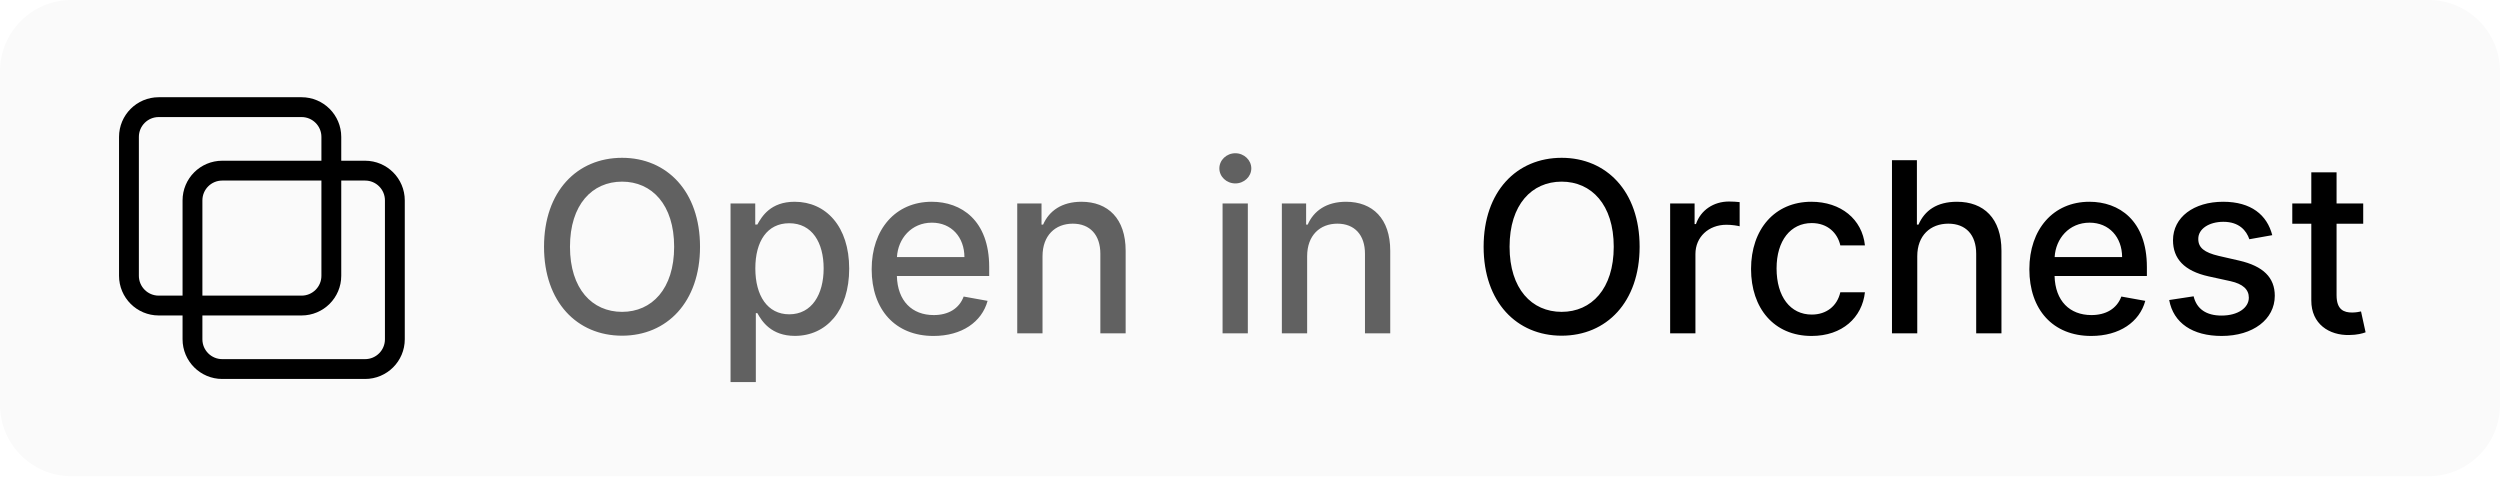
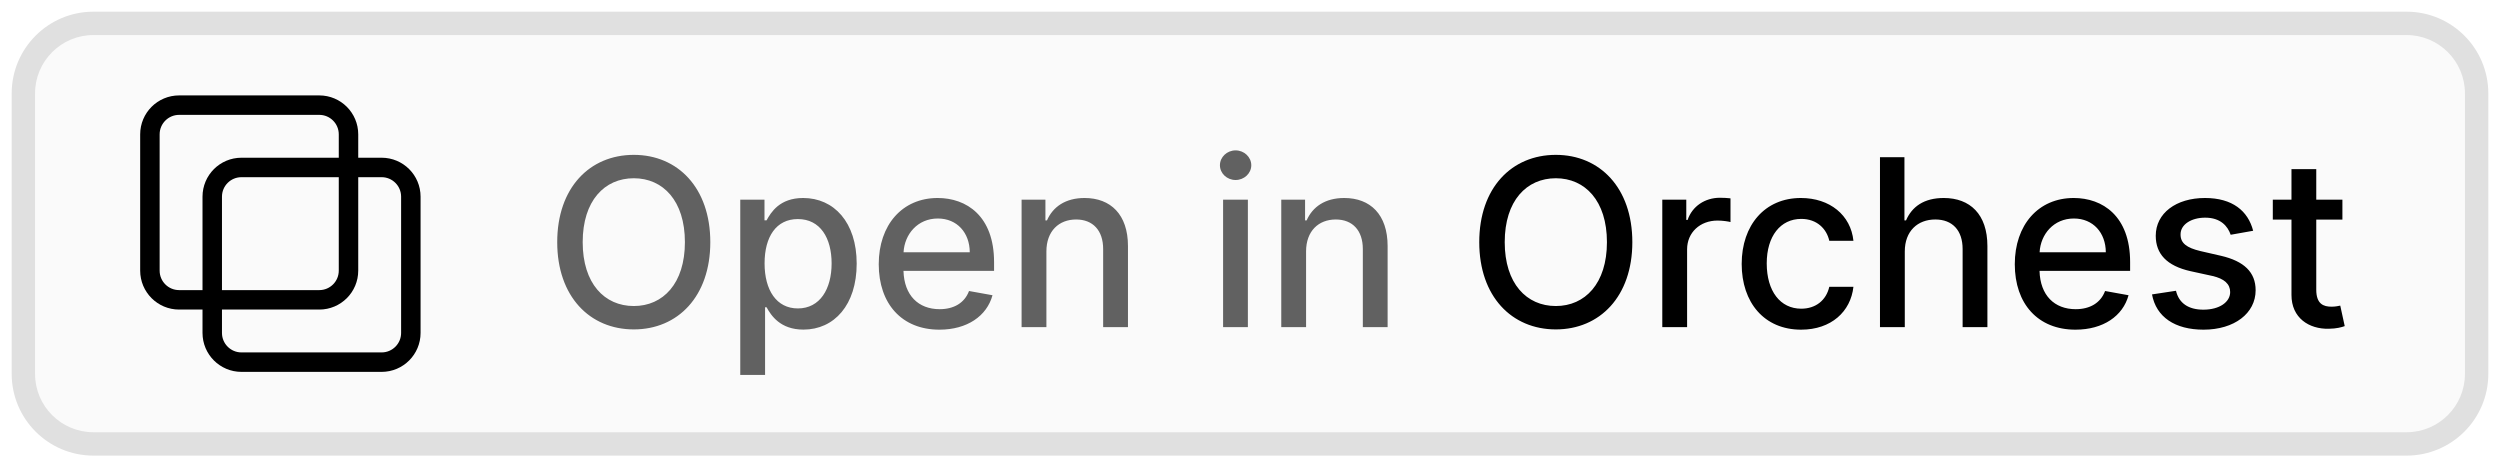
- <svg xmlns="http://www.w3.org/2000/svg" width="105" height="20" viewBox="0 0 105 20" fill="none">
-   <path d="M0 3C0 1.343 1.343 0 3 0H102C103.657 0 105 1.343 105 3V17C105 18.657 103.657 20 102 20H3C1.343 20 0 18.657 0 17V3Z" fill="#FAFAFA" />
-   <path d="M12.666 4.5H6.666C5.976 4.5 5.416 5.06 5.416 5.75V11.583C5.416 12.274 5.976 12.833 6.666 12.833H12.666C13.356 12.833 13.916 12.274 13.916 11.583V5.75C13.916 5.06 13.356 4.5 12.666 4.5Z" stroke="black" stroke-width="0.833" />
-   <path d="M15.334 7.167H9.334C8.644 7.167 8.084 7.726 8.084 8.417V14.25C8.084 14.94 8.644 15.5 9.334 15.5H15.334C16.024 15.5 16.584 14.94 16.584 14.25V8.417C16.584 7.726 16.024 7.167 15.334 7.167Z" stroke="black" stroke-width="0.833" />
-   <path d="M29.401 10.364C29.401 8.038 28.009 6.628 26.127 6.628C24.237 6.628 22.849 8.038 22.849 10.364C22.849 12.686 24.237 14.099 26.127 14.099C28.009 14.099 29.401 12.69 29.401 10.364ZM28.314 10.364C28.314 12.136 27.377 13.098 26.127 13.098C24.873 13.098 23.939 12.136 23.939 10.364C23.939 8.592 24.873 7.629 26.127 7.629C27.377 7.629 28.314 8.592 28.314 10.364ZM30.683 16.046H31.745V13.151H31.809C32.001 13.499 32.392 14.107 33.386 14.107C34.707 14.107 35.666 13.048 35.666 11.283C35.666 9.515 34.693 8.474 33.375 8.474C32.363 8.474 31.997 9.092 31.809 9.43H31.72V8.545H30.683V16.046ZM31.724 11.273C31.724 10.133 32.221 9.376 33.148 9.376C34.11 9.376 34.593 10.19 34.593 11.273C34.593 12.367 34.096 13.201 33.148 13.201C32.235 13.201 31.724 12.42 31.724 11.273ZM39.206 14.11C40.396 14.11 41.237 13.524 41.479 12.636L40.474 12.455C40.282 12.97 39.821 13.233 39.217 13.233C38.308 13.233 37.697 12.643 37.669 11.592H41.546V11.216C41.546 9.245 40.367 8.474 39.132 8.474C37.612 8.474 36.61 9.632 36.61 11.308C36.61 13.002 37.598 14.11 39.206 14.11ZM37.672 10.797C37.715 10.023 38.276 9.352 39.139 9.352C39.963 9.352 40.502 9.962 40.506 10.797H37.672ZM43.786 10.761C43.786 9.891 44.319 9.394 45.058 9.394C45.779 9.394 46.215 9.866 46.215 10.658V14H47.277V10.53C47.277 9.181 46.535 8.474 45.42 8.474C44.599 8.474 44.063 8.854 43.811 9.433H43.744V8.545H42.724V14H43.786V10.761ZM51.348 14H52.409V8.545H51.348V14ZM51.884 7.704C52.25 7.704 52.555 7.42 52.555 7.072C52.555 6.724 52.25 6.436 51.884 6.436C51.514 6.436 51.213 6.724 51.213 7.072C51.213 7.42 51.514 7.704 51.884 7.704ZM54.9 10.761C54.9 9.891 55.432 9.394 56.171 9.394C56.892 9.394 57.329 9.866 57.329 10.658V14H58.39V10.53C58.39 9.181 57.648 8.474 56.533 8.474C55.713 8.474 55.177 8.854 54.924 9.433H54.857V8.545H53.838V14H54.9V10.761Z" fill="#616161" />
-   <path d="M68.864 10.364C68.864 8.038 67.472 6.628 65.589 6.628C63.7 6.628 62.312 8.038 62.312 10.364C62.312 12.686 63.7 14.099 65.589 14.099C67.472 14.099 68.864 12.69 68.864 10.364ZM67.777 10.364C67.777 12.136 66.839 13.098 65.589 13.098C64.336 13.098 63.402 12.136 63.402 10.364C63.402 8.592 64.336 7.629 65.589 7.629C66.839 7.629 67.777 8.592 67.777 10.364ZM70.146 14H71.208V10.669C71.208 9.955 71.759 9.44 72.511 9.44C72.732 9.44 72.98 9.479 73.065 9.504V8.489C72.959 8.474 72.749 8.464 72.614 8.464C71.975 8.464 71.428 8.826 71.23 9.412H71.173V8.545H70.146V14ZM76.087 14.11C77.376 14.11 78.21 13.336 78.327 12.274H77.294C77.159 12.864 76.701 13.212 76.094 13.212C75.195 13.212 74.616 12.462 74.616 11.273C74.616 10.104 75.206 9.369 76.094 9.369C76.768 9.369 77.18 9.795 77.294 10.307H78.327C78.214 9.206 77.315 8.474 76.076 8.474C74.538 8.474 73.544 9.632 73.544 11.298C73.544 12.942 74.503 14.11 76.087 14.11ZM80.525 10.761C80.525 9.891 81.075 9.394 81.831 9.394C82.563 9.394 83 9.859 83 10.658V14H84.061V10.53C84.061 9.17 83.316 8.474 82.194 8.474C81.345 8.474 80.834 8.844 80.578 9.433H80.51V6.727H79.463V14H80.525V10.761ZM87.829 14.11C89.019 14.11 89.861 13.524 90.102 12.636L89.097 12.455C88.905 12.97 88.444 13.233 87.84 13.233C86.931 13.233 86.32 12.643 86.292 11.592H90.169V11.216C90.169 9.245 88.99 8.474 87.755 8.474C86.235 8.474 85.233 9.632 85.233 11.308C85.233 13.002 86.221 14.11 87.829 14.11ZM86.295 10.797C86.338 10.023 86.899 9.352 87.762 9.352C88.586 9.352 89.125 9.962 89.129 10.797H86.295ZM95.435 9.877C95.215 9.028 94.551 8.474 93.372 8.474C92.139 8.474 91.266 9.124 91.266 10.09C91.266 10.864 91.735 11.379 92.757 11.607L93.681 11.809C94.206 11.926 94.451 12.161 94.451 12.501C94.451 12.924 94 13.254 93.304 13.254C92.669 13.254 92.26 12.981 92.132 12.445L91.106 12.601C91.284 13.567 92.086 14.11 93.311 14.11C94.629 14.11 95.541 13.411 95.541 12.423C95.541 11.653 95.051 11.177 94.05 10.946L93.183 10.747C92.583 10.605 92.324 10.403 92.328 10.033C92.324 9.614 92.779 9.316 93.382 9.316C94.043 9.316 94.348 9.682 94.473 10.048L95.435 9.877ZM99.255 8.545H98.136V7.239H97.075V8.545H96.276V9.398H97.075V12.619C97.071 13.609 97.828 14.089 98.666 14.071C99.003 14.068 99.23 14.004 99.355 13.957L99.163 13.08C99.092 13.095 98.96 13.126 98.79 13.126C98.445 13.126 98.136 13.013 98.136 12.398V9.398H99.255V8.545Z" fill="black" />
+ <svg xmlns="http://www.w3.org/2000/svg" width="107" height="20" viewBox="0 0 107 20" fill="none">
+   <path d="M1 4C1 2.343 2.343 1 4 1H103C104.657 1 106 2.343 106 4V16C106 17.657 104.657 19 103 19H4C2.343 19 1 17.657 1 16V4Z" fill="#FAFAFA" />
+   <path d="M13.666 4.5H7.666C6.976 4.5 6.416 5.06 6.416 5.75V11.583C6.416 12.274 6.976 12.833 7.666 12.833H13.666C14.356 12.833 14.916 12.274 14.916 11.583V5.75C14.916 5.06 14.356 4.5 13.666 4.5Z" stroke="black" stroke-width="0.833" />
+   <path d="M16.334 7.167H10.334C9.644 7.167 9.084 7.726 9.084 8.417V14.25C9.084 14.94 9.644 15.5 10.334 15.5H16.334C17.024 15.5 17.584 14.94 17.584 14.25V8.417C17.584 7.726 17.024 7.167 16.334 7.167Z" stroke="black" stroke-width="0.833" />
+   <path d="M30.401 10.364C30.401 8.038 29.009 6.628 27.127 6.628C25.237 6.628 23.849 8.038 23.849 10.364C23.849 12.686 25.237 14.099 27.127 14.099C29.009 14.099 30.401 12.69 30.401 10.364ZM29.314 10.364C29.314 12.136 28.377 13.098 27.127 13.098C25.873 13.098 24.939 12.136 24.939 10.364C24.939 8.592 25.873 7.629 27.127 7.629C28.377 7.629 29.314 8.592 29.314 10.364ZM31.683 16.046H32.745V13.151H32.809C33.001 13.499 33.392 14.107 34.386 14.107C35.707 14.107 36.666 13.048 36.666 11.283C36.666 9.515 35.693 8.474 34.375 8.474C33.363 8.474 32.997 9.092 32.809 9.43H32.72V8.545H31.683V16.046ZM32.724 11.273C32.724 10.133 33.221 9.376 34.148 9.376C35.11 9.376 35.593 10.19 35.593 11.273C35.593 12.367 35.096 13.201 34.148 13.201C33.235 13.201 32.724 12.42 32.724 11.273ZM40.206 14.11C41.396 14.11 42.237 13.524 42.479 12.636L41.474 12.455C41.282 12.97 40.821 13.233 40.217 13.233C39.308 13.233 38.697 12.643 38.669 11.592H42.546V11.216C42.546 9.245 41.367 8.474 40.132 8.474C38.612 8.474 37.61 9.632 37.61 11.308C37.61 13.002 38.598 14.11 40.206 14.11ZM38.672 10.797C38.715 10.023 39.276 9.352 40.139 9.352C40.963 9.352 41.502 9.962 41.506 10.797H38.672ZM44.786 10.761C44.786 9.891 45.319 9.394 46.058 9.394C46.779 9.394 47.215 9.866 47.215 10.658V14H48.277V10.53C48.277 9.181 47.535 8.474 46.42 8.474C45.599 8.474 45.063 8.854 44.811 9.433H44.744V8.545H43.724V14H44.786V10.761ZM52.348 14H53.409V8.545H52.348V14ZM52.884 7.704C53.25 7.704 53.555 7.42 53.555 7.072C53.555 6.724 53.25 6.436 52.884 6.436C52.514 6.436 52.213 6.724 52.213 7.072C52.213 7.42 52.514 7.704 52.884 7.704ZM55.9 10.761C55.9 9.891 56.432 9.394 57.171 9.394C57.892 9.394 58.329 9.866 58.329 10.658V14H59.39V10.53C59.39 9.181 58.648 8.474 57.533 8.474C56.713 8.474 56.177 8.854 55.924 9.433H55.857V8.545H54.838V14H55.9V10.761Z" fill="#616161" />
+   <path d="M69.864 10.364C69.864 8.038 68.472 6.628 66.589 6.628C64.7 6.628 63.312 8.038 63.312 10.364C63.312 12.686 64.7 14.099 66.589 14.099C68.472 14.099 69.864 12.69 69.864 10.364ZM68.777 10.364C68.777 12.136 67.839 13.098 66.589 13.098C65.336 13.098 64.402 12.136 64.402 10.364C64.402 8.592 65.336 7.629 66.589 7.629C67.839 7.629 68.777 8.592 68.777 10.364ZM71.146 14H72.208V10.669C72.208 9.955 72.759 9.44 73.511 9.44C73.732 9.44 73.98 9.479 74.065 9.504V8.489C73.959 8.474 73.749 8.464 73.614 8.464C72.975 8.464 72.428 8.826 72.23 9.412H72.173V8.545H71.146V14ZM77.087 14.11C78.376 14.11 79.21 13.336 79.327 12.274H78.294C78.159 12.864 77.701 13.212 77.094 13.212C76.195 13.212 75.616 12.462 75.616 11.273C75.616 10.104 76.206 9.369 77.094 9.369C77.768 9.369 78.18 9.795 78.294 10.307H79.327C79.214 9.206 78.315 8.474 77.076 8.474C75.538 8.474 74.544 9.632 74.544 11.298C74.544 12.942 75.503 14.11 77.087 14.11ZM81.525 10.761C81.525 9.891 82.075 9.394 82.831 9.394C83.563 9.394 84 9.859 84 10.658V14H85.061V10.53C85.061 9.17 84.316 8.474 83.194 8.474C82.345 8.474 81.834 8.844 81.578 9.433H81.51V6.727H80.463V14H81.525V10.761ZM88.829 14.11C90.019 14.11 90.861 13.524 91.102 12.636L90.097 12.455C89.905 12.97 89.444 13.233 88.84 13.233C87.931 13.233 87.32 12.643 87.292 11.592H91.169V11.216C91.169 9.245 89.99 8.474 88.755 8.474C87.235 8.474 86.233 9.632 86.233 11.308C86.233 13.002 87.221 14.11 88.829 14.11ZM87.295 10.797C87.338 10.023 87.899 9.352 88.762 9.352C89.586 9.352 90.125 9.962 90.129 10.797H87.295ZM96.435 9.877C96.215 9.028 95.551 8.474 94.372 8.474C93.139 8.474 92.266 9.124 92.266 10.09C92.266 10.864 92.735 11.379 93.757 11.607L94.681 11.809C95.206 11.926 95.451 12.161 95.451 12.501C95.451 12.924 95 13.254 94.304 13.254C93.669 13.254 93.26 12.981 93.132 12.445L92.106 12.601C92.284 13.567 93.086 14.11 94.311 14.11C95.629 14.11 96.541 13.411 96.541 12.423C96.541 11.653 96.051 11.177 95.05 10.946L94.183 10.747C93.583 10.605 93.324 10.403 93.328 10.033C93.324 9.614 93.779 9.316 94.382 9.316C95.043 9.316 95.348 9.682 95.473 10.048L96.435 9.877ZM100.255 8.545H99.136V7.239H98.075V8.545H97.276V9.398H98.075V12.619C98.071 13.609 98.828 14.089 99.666 14.071C100.003 14.068 100.23 14.004 100.354 13.957L100.163 13.08C100.092 13.095 99.96 13.126 99.79 13.126C99.445 13.126 99.136 13.013 99.136 12.398V9.398H100.255V8.545Z" fill="black" />
+   <path d="M4 1.5H103V0.5H4V1.5ZM105.5 4V16H106.5V4H105.5ZM103 18.5H4V19.5H103V18.5ZM1.5 16V4H0.5V16H1.5ZM4 18.5C2.619 18.5 1.5 17.381 1.5 16H0.5C0.5 17.933 2.067 19.5 4 19.5V18.5ZM105.5 16C105.5 17.381 104.381 18.5 103 18.5V19.5C104.933 19.5 106.5 17.933 106.5 16H105.5ZM103 1.5C104.381 1.5 105.5 2.619 105.5 4H106.5C106.5 2.067 104.933 0.5 103 0.5V1.5ZM4 0.5C2.067 0.5 0.5 2.067 0.5 4H1.5C1.5 2.619 2.619 1.5 4 1.5V0.5Z" fill="#E0E0E0" />
</svg>
